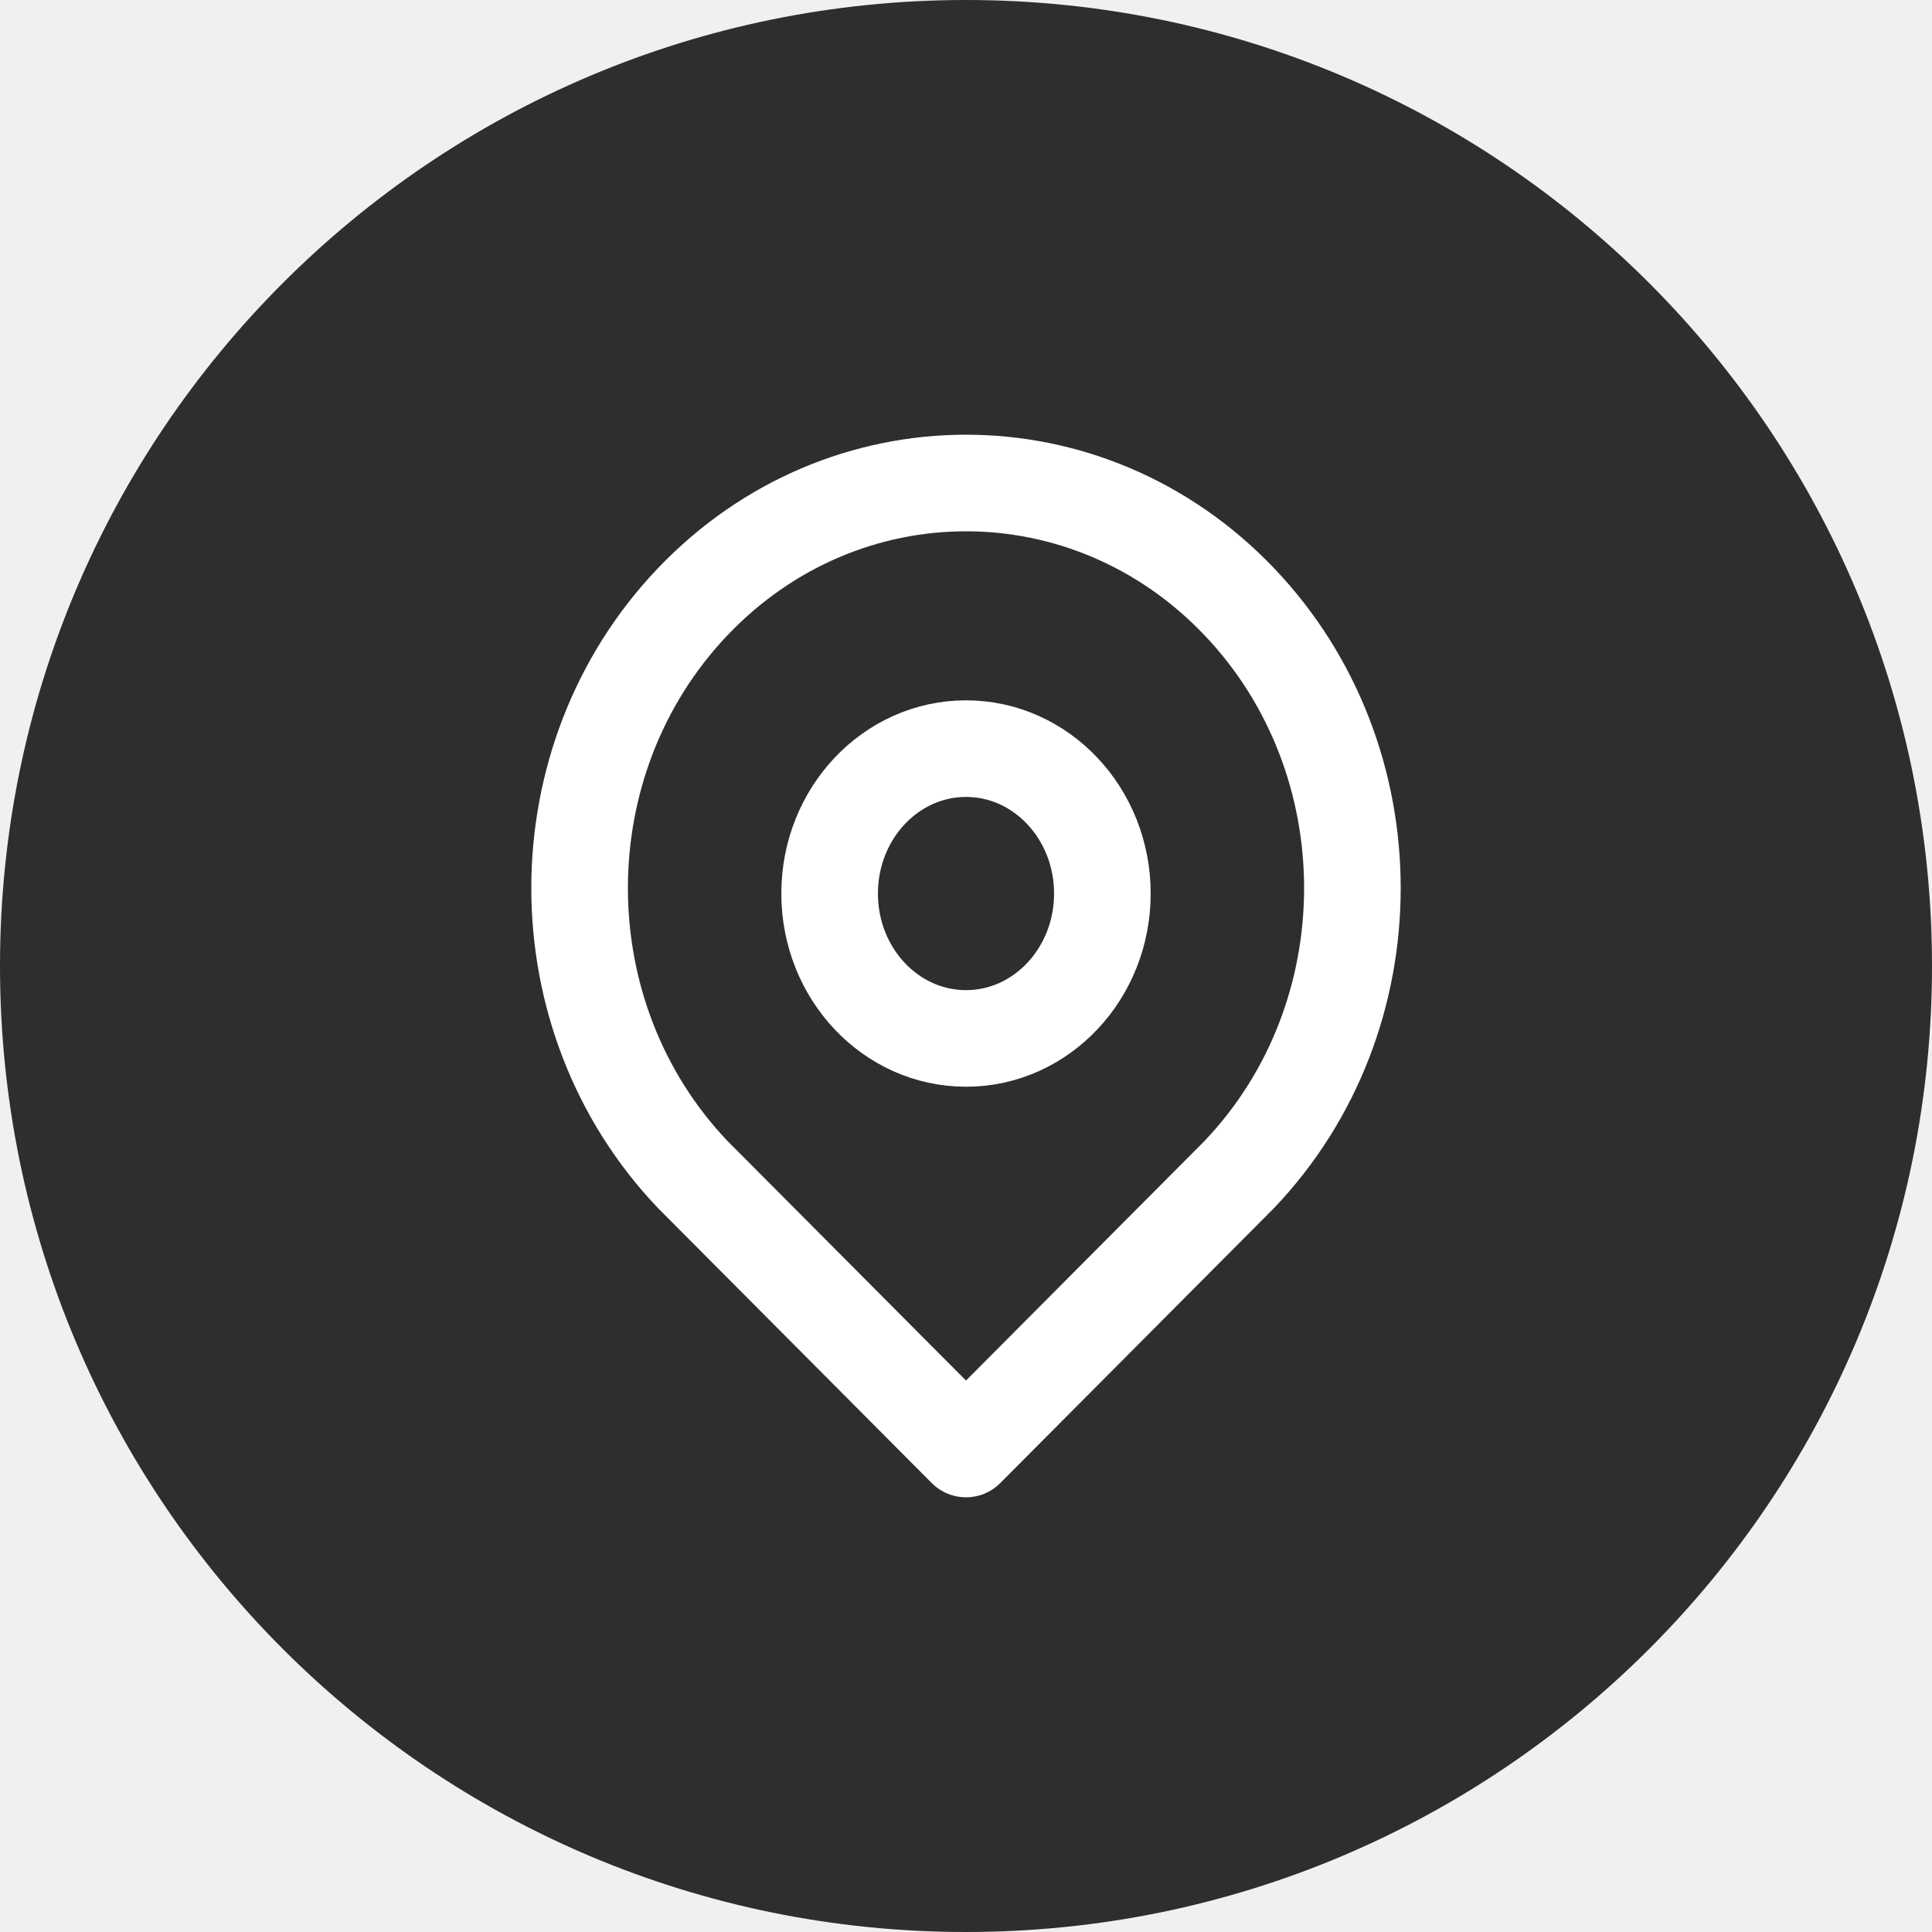
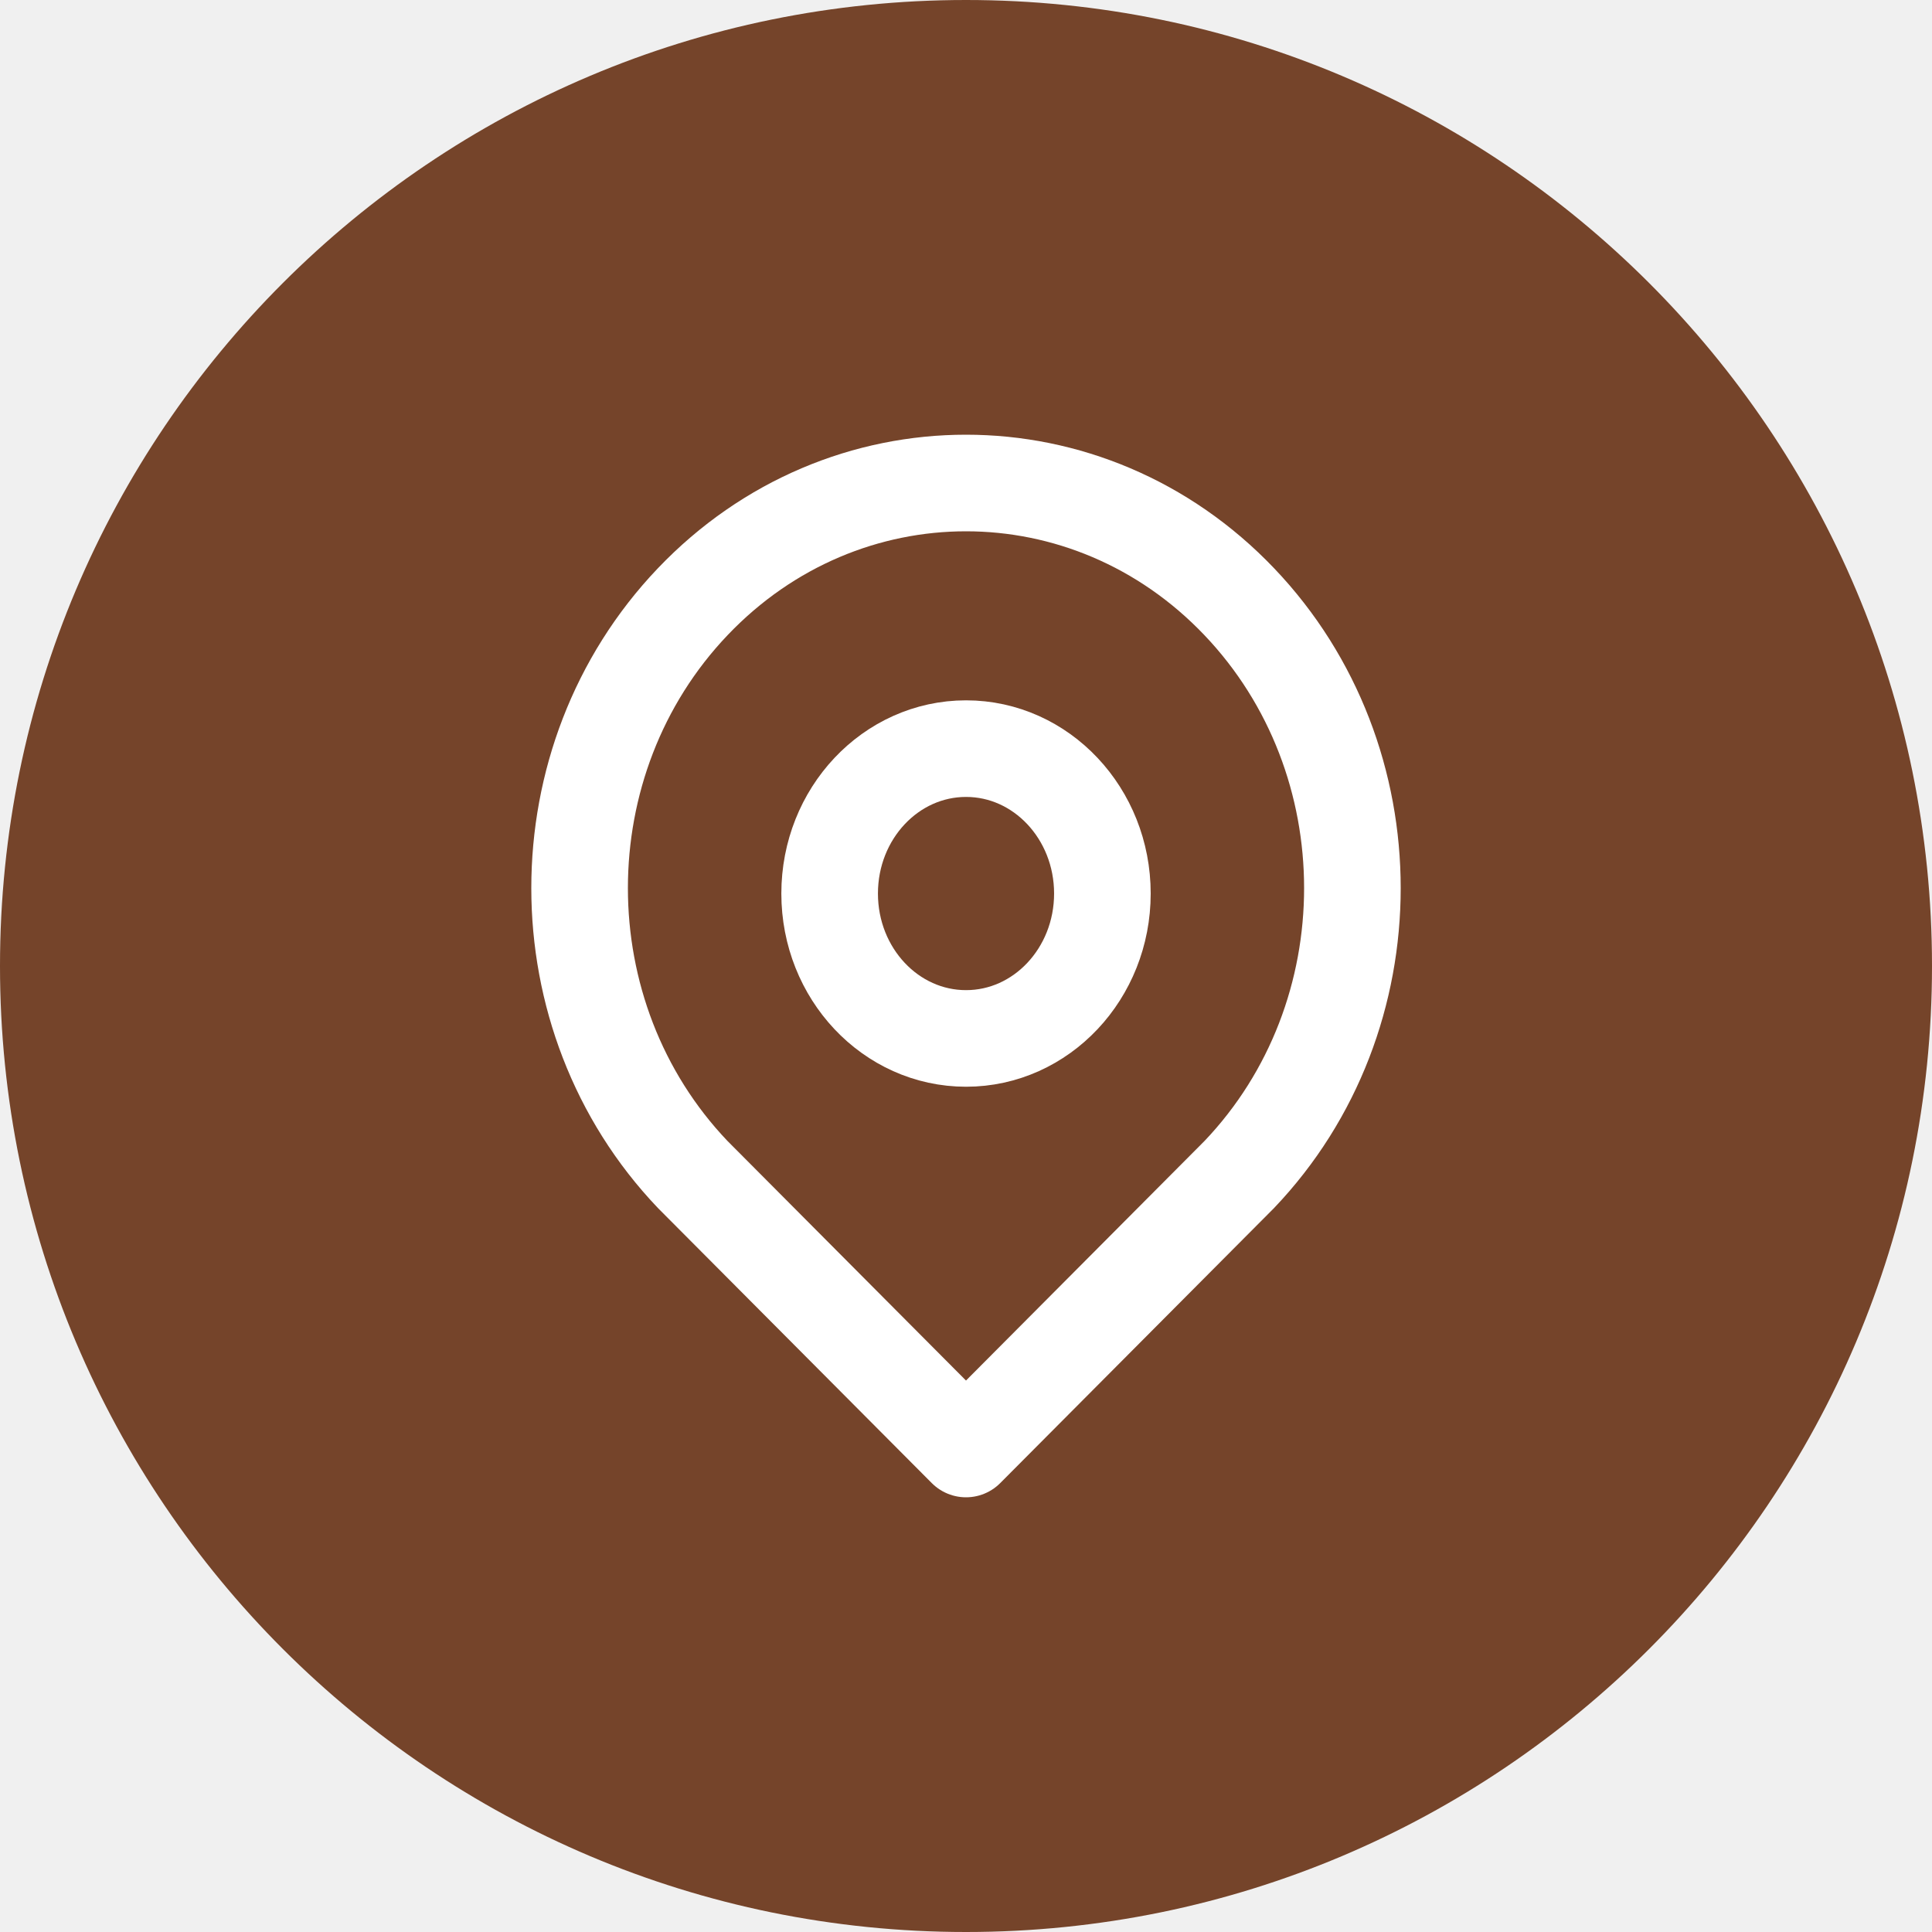
<svg xmlns="http://www.w3.org/2000/svg" width="40" height="40" viewBox="0 0 40 40" fill="none">
-   <circle cx="20" cy="20" r="20" fill="#2E2E2E" />
+   <circle cx="20" cy="20" r="20" fill="#75442A" />
  <path fill-rule="evenodd" clip-rule="evenodd" d="M13.657 14.318C16.781 11.042 16.781 5.732 13.657 2.457C10.533 -0.819 5.467 -0.819 2.343 2.457C-0.781 5.732 -0.781 11.042 2.343 14.318L8 20L13.657 14.318Z" transform="translate(12 10)" stroke="white" stroke-width="2" stroke-linecap="round" stroke-linejoin="round" />
-   <path fill-rule="evenodd" clip-rule="evenodd" d="M2.824 6C4.383 6 5.647 4.657 5.647 3C5.647 1.343 4.383 0 2.824 0C1.264 0 0 1.343 0 3C0 4.657 1.264 6 2.824 6Z" transform="translate(17.1765 15.4997)" stroke="white" stroke-width="2" stroke-linecap="round" stroke-linejoin="round" />
+   <path fill-rule="evenodd" clip-rule="evenodd" d="M2.824 6C4.383 6 5.647 4.657 5.647 3C5.647 1.343 4.383 0 2.824 0C1.264 0 0 1.343 0 3C0 4.657 1.264 6 2.824 6Z" transform="translate(17.1768 15.4997)" stroke="white" stroke-width="2" stroke-linecap="round" stroke-linejoin="round" />
</svg>
